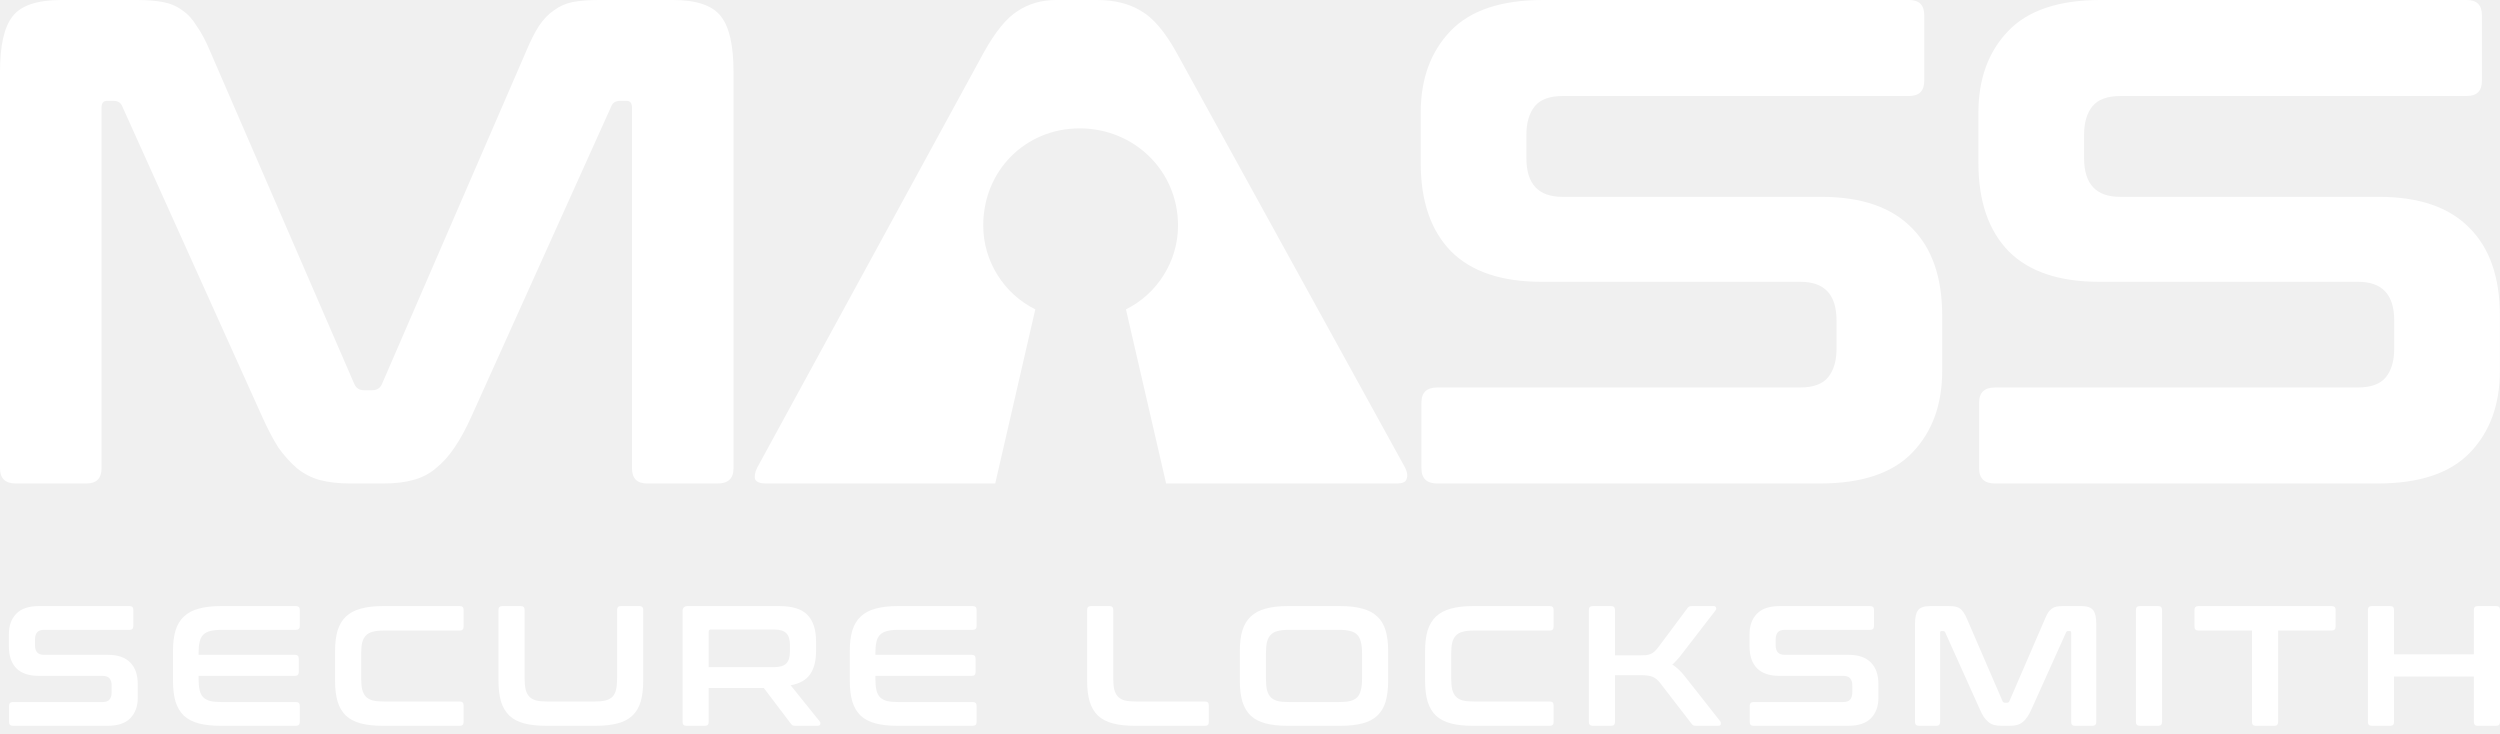
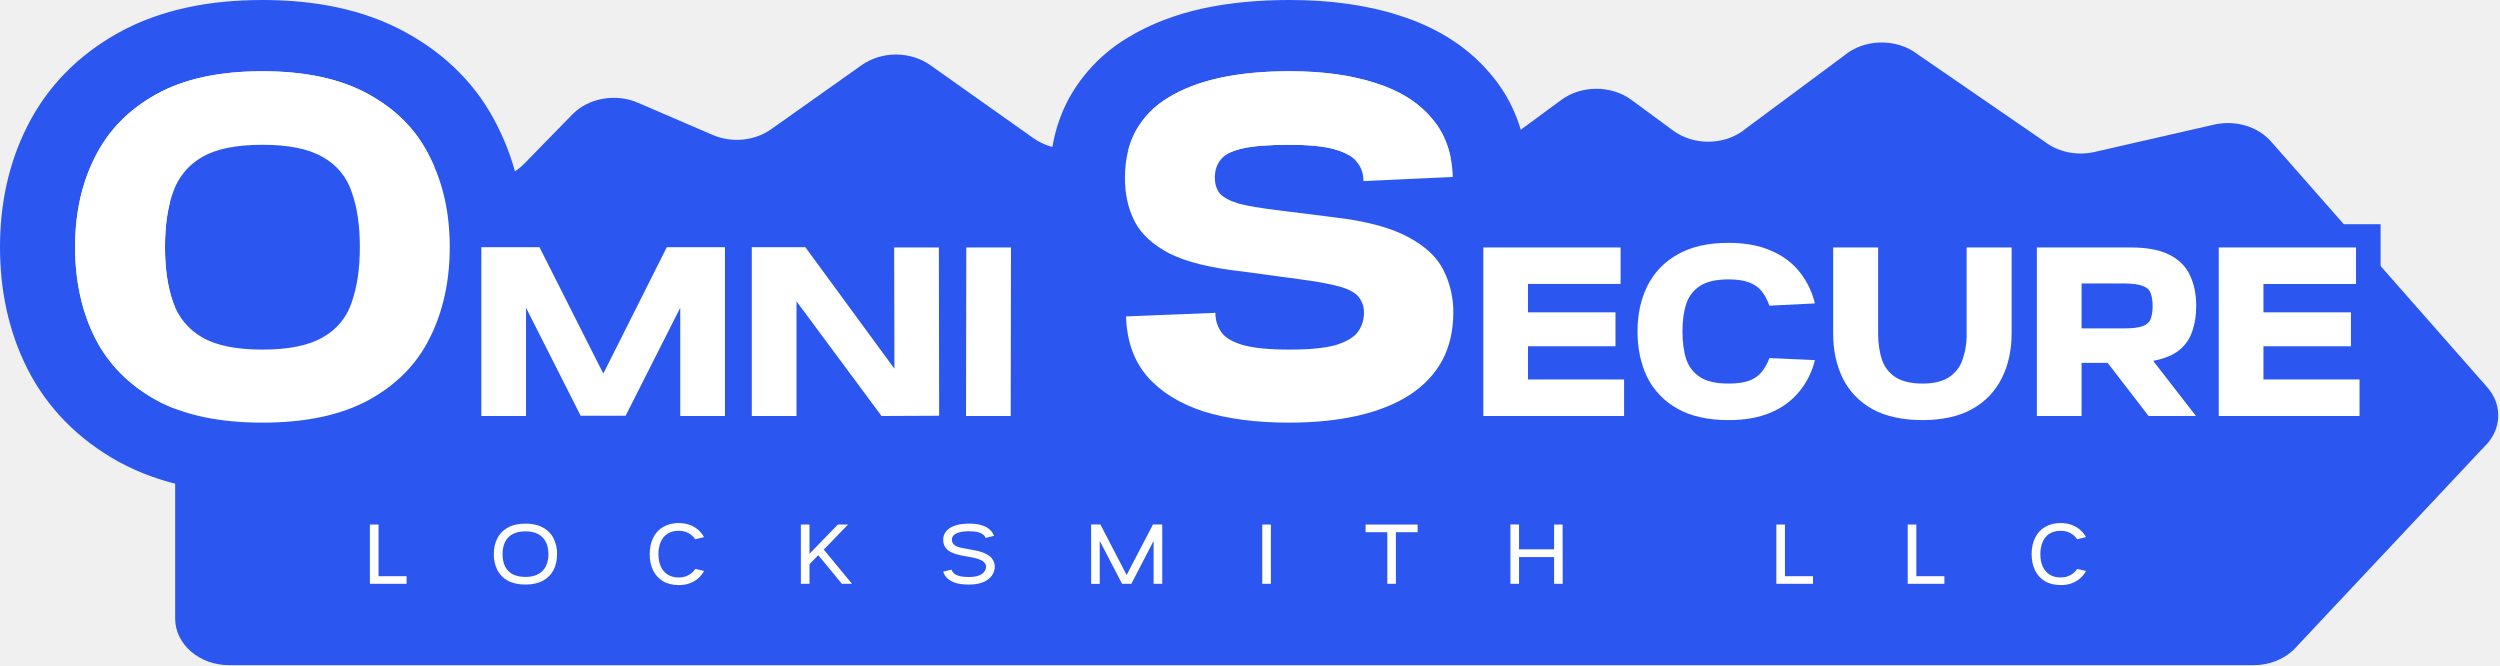
- <svg xmlns="http://www.w3.org/2000/svg" width="167" height="49" viewBox="0 0 167 49" fill="none">
-   <path d="M8.654 40.486C8.822 40.486 8.905 40.57 8.905 40.738V41.823C8.905 41.991 8.822 42.074 8.654 42.074H2.942C2.722 42.074 2.566 42.132 2.475 42.246C2.384 42.36 2.338 42.516 2.338 42.714V43.103C2.338 43.529 2.536 43.742 2.931 43.742H7.206C7.868 43.742 8.366 43.914 8.7 44.257C9.034 44.592 9.202 45.075 9.202 45.708V46.621C9.202 47.177 9.038 47.627 8.711 47.97C8.385 48.312 7.875 48.484 7.184 48.484H0.867C0.693 48.484 0.605 48.4 0.605 48.232V47.147C0.605 46.979 0.693 46.896 0.867 46.896H6.853C7.073 46.896 7.229 46.839 7.32 46.724C7.412 46.61 7.457 46.454 7.457 46.256V45.787C7.457 45.361 7.26 45.148 6.864 45.148H2.589C1.928 45.148 1.43 44.98 1.095 44.645C0.761 44.302 0.594 43.815 0.594 43.183V42.349C0.594 41.793 0.757 41.343 1.084 41C1.411 40.658 1.92 40.486 2.612 40.486H8.654Z" fill="white" />
-   <path d="M19.764 40.486C19.939 40.486 20.026 40.57 20.026 40.738V41.823C20.026 41.991 19.939 42.074 19.764 42.074H14.782C14.485 42.074 14.238 42.101 14.04 42.154C13.851 42.2 13.695 42.284 13.573 42.406C13.459 42.52 13.379 42.68 13.334 42.886C13.288 43.084 13.265 43.331 13.265 43.628V43.742H19.707C19.874 43.742 19.958 43.826 19.958 43.994V44.896C19.958 45.064 19.874 45.148 19.707 45.148H13.265V45.342C13.265 45.639 13.288 45.89 13.334 46.096C13.379 46.294 13.459 46.454 13.573 46.576C13.695 46.69 13.851 46.774 14.04 46.827C14.238 46.873 14.485 46.896 14.782 46.896H19.764C19.939 46.896 20.026 46.979 20.026 47.147V48.232C20.026 48.4 19.939 48.484 19.764 48.484H14.747C14.17 48.484 13.68 48.43 13.277 48.324C12.874 48.217 12.543 48.046 12.285 47.81C12.034 47.566 11.848 47.254 11.726 46.873C11.612 46.484 11.555 46.016 11.555 45.468V43.502C11.555 42.954 11.612 42.489 11.726 42.109C11.848 41.728 12.034 41.419 12.285 41.183C12.543 40.94 12.874 40.764 13.277 40.658C13.68 40.544 14.17 40.486 14.747 40.486H19.764Z" fill="white" />
-   <path d="M30.716 40.486C30.883 40.486 30.967 40.57 30.967 40.738V41.857C30.967 42.032 30.883 42.12 30.716 42.12H25.642C25.346 42.12 25.099 42.147 24.901 42.2C24.711 42.246 24.559 42.33 24.445 42.451C24.331 42.566 24.248 42.722 24.195 42.92C24.149 43.118 24.126 43.369 24.126 43.674V45.296C24.126 45.601 24.149 45.856 24.195 46.062C24.248 46.26 24.331 46.42 24.445 46.541C24.559 46.656 24.711 46.739 24.901 46.793C25.099 46.839 25.346 46.861 25.642 46.861H30.716C30.883 46.861 30.967 46.945 30.967 47.113V48.232C30.967 48.4 30.883 48.484 30.716 48.484H25.574C24.996 48.484 24.506 48.43 24.103 48.324C23.701 48.217 23.37 48.046 23.111 47.81C22.861 47.566 22.674 47.254 22.553 46.873C22.439 46.484 22.382 46.016 22.382 45.468V43.502C22.382 42.954 22.439 42.489 22.553 42.109C22.674 41.728 22.861 41.419 23.111 41.183C23.37 40.94 23.701 40.764 24.103 40.658C24.506 40.544 24.996 40.486 25.574 40.486H30.716Z" fill="white" />
-   <path d="M34.793 40.486C34.96 40.486 35.043 40.57 35.043 40.738V45.296C35.043 45.601 35.066 45.856 35.112 46.062C35.165 46.26 35.249 46.42 35.363 46.541C35.477 46.656 35.629 46.739 35.819 46.793C36.016 46.839 36.263 46.861 36.56 46.861H39.718C40.014 46.861 40.258 46.839 40.448 46.793C40.645 46.739 40.801 46.656 40.915 46.541C41.029 46.42 41.109 46.26 41.154 46.062C41.2 45.856 41.223 45.601 41.223 45.296V40.738C41.223 40.57 41.306 40.486 41.474 40.486H42.716C42.884 40.486 42.967 40.57 42.967 40.738V45.468C42.967 46.016 42.91 46.484 42.796 46.873C42.682 47.254 42.496 47.566 42.238 47.81C41.987 48.046 41.656 48.217 41.246 48.324C40.843 48.43 40.353 48.484 39.775 48.484H36.491C35.914 48.484 35.423 48.43 35.021 48.324C34.618 48.217 34.287 48.046 34.029 47.81C33.778 47.566 33.592 47.254 33.47 46.873C33.356 46.484 33.299 46.016 33.299 45.468V40.738C33.299 40.57 33.386 40.486 33.561 40.486H34.793Z" fill="white" />
-   <path d="M52.06 40.486C52.934 40.486 53.562 40.684 53.942 41.08C54.322 41.477 54.512 42.063 54.512 42.84V43.491C54.512 44.146 54.379 44.664 54.113 45.045C53.847 45.426 53.413 45.669 52.813 45.776L54.763 48.198C54.8 48.236 54.812 48.293 54.797 48.369C54.782 48.446 54.721 48.484 54.614 48.484H53.144C53.045 48.484 52.976 48.472 52.938 48.449C52.9 48.427 52.862 48.389 52.824 48.335L51.023 45.959H47.34V48.232C47.34 48.4 47.257 48.484 47.09 48.484H45.858C45.683 48.484 45.596 48.4 45.596 48.232V40.829C45.596 40.601 45.71 40.486 45.938 40.486H52.06ZM47.34 44.565H51.707C52.095 44.565 52.368 44.481 52.528 44.314C52.688 44.146 52.767 43.891 52.767 43.548V43.068C52.767 42.726 52.688 42.47 52.528 42.303C52.368 42.135 52.095 42.051 51.707 42.051H47.489C47.39 42.051 47.34 42.097 47.34 42.189V44.565Z" fill="white" />
-   <path d="M64.974 40.486C65.149 40.486 65.237 40.57 65.237 40.738V41.823C65.237 41.991 65.149 42.074 64.974 42.074H59.992C59.696 42.074 59.449 42.101 59.251 42.154C59.061 42.2 58.905 42.284 58.784 42.406C58.67 42.52 58.59 42.68 58.544 42.886C58.499 43.084 58.476 43.331 58.476 43.628V43.742H64.917C65.085 43.742 65.168 43.826 65.168 43.994V44.896C65.168 45.064 65.085 45.148 64.917 45.148H58.476V45.342C58.476 45.639 58.499 45.89 58.544 46.096C58.59 46.294 58.67 46.454 58.784 46.576C58.905 46.69 59.061 46.774 59.251 46.827C59.449 46.873 59.696 46.896 59.992 46.896H64.974C65.149 46.896 65.237 46.979 65.237 47.147V48.232C65.237 48.4 65.149 48.484 64.974 48.484H59.958C59.38 48.484 58.89 48.43 58.487 48.324C58.084 48.217 57.754 48.046 57.495 47.81C57.244 47.566 57.058 47.254 56.937 46.873C56.823 46.484 56.766 46.016 56.766 45.468V43.502C56.766 42.954 56.823 42.489 56.937 42.109C57.058 41.728 57.244 41.419 57.495 41.183C57.754 40.94 58.084 40.764 58.487 40.658C58.89 40.544 59.38 40.486 59.958 40.486H64.974Z" fill="white" />
-   <path d="M74.113 40.486C74.281 40.486 74.364 40.57 74.364 40.738V45.296C74.364 45.601 74.387 45.856 74.433 46.062C74.486 46.26 74.569 46.42 74.683 46.541C74.797 46.656 74.949 46.739 75.139 46.793C75.337 46.839 75.584 46.861 75.88 46.861H80.498C80.665 46.861 80.749 46.945 80.749 47.113V48.232C80.749 48.4 80.665 48.484 80.498 48.484H75.812C75.234 48.484 74.744 48.43 74.341 48.324C73.939 48.217 73.608 48.046 73.349 47.81C73.099 47.566 72.912 47.254 72.791 46.873C72.677 46.484 72.62 46.016 72.62 45.468V40.738C72.62 40.57 72.707 40.486 72.882 40.486H74.113Z" fill="white" />
-   <path d="M89.537 40.486C90.114 40.486 90.605 40.544 91.007 40.658C91.418 40.764 91.748 40.94 91.999 41.183C92.258 41.419 92.444 41.728 92.558 42.109C92.672 42.489 92.729 42.954 92.729 43.502V45.468C92.729 46.016 92.672 46.484 92.558 46.873C92.444 47.254 92.258 47.566 91.999 47.81C91.748 48.046 91.418 48.217 91.007 48.324C90.605 48.43 90.114 48.484 89.537 48.484H86.014C85.436 48.484 84.946 48.43 84.543 48.324C84.14 48.217 83.809 48.046 83.551 47.81C83.3 47.566 83.114 47.254 82.992 46.873C82.878 46.484 82.821 46.016 82.821 45.468V43.502C82.821 42.954 82.878 42.489 82.992 42.109C83.114 41.728 83.3 41.419 83.551 41.183C83.809 40.94 84.14 40.764 84.543 40.658C84.946 40.544 85.436 40.486 86.014 40.486H89.537ZM84.566 45.342C84.566 45.639 84.588 45.89 84.634 46.096C84.687 46.294 84.771 46.454 84.885 46.576C84.999 46.69 85.151 46.774 85.341 46.827C85.538 46.873 85.786 46.896 86.082 46.896H89.468C89.765 46.896 90.008 46.873 90.198 46.827C90.395 46.774 90.551 46.69 90.665 46.576C90.779 46.454 90.859 46.294 90.905 46.096C90.958 45.89 90.984 45.639 90.984 45.342V43.628C90.984 43.331 90.958 43.084 90.905 42.886C90.859 42.68 90.779 42.52 90.665 42.406C90.551 42.284 90.395 42.2 90.198 42.154C90.008 42.101 89.765 42.074 89.468 42.074H86.082C85.786 42.074 85.538 42.101 85.341 42.154C85.151 42.2 84.999 42.284 84.885 42.406C84.771 42.52 84.687 42.68 84.634 42.886C84.588 43.084 84.566 43.331 84.566 43.628V45.342Z" fill="white" />
-   <path d="M103.53 40.486C103.697 40.486 103.781 40.57 103.781 40.738V41.857C103.781 42.032 103.697 42.12 103.53 42.12H98.456C98.16 42.12 97.913 42.147 97.715 42.2C97.525 42.246 97.373 42.33 97.259 42.451C97.145 42.566 97.061 42.722 97.008 42.92C96.963 43.118 96.94 43.369 96.94 43.674V45.296C96.94 45.601 96.963 45.856 97.008 46.062C97.061 46.26 97.145 46.42 97.259 46.541C97.373 46.656 97.525 46.739 97.715 46.793C97.913 46.839 98.16 46.861 98.456 46.861H103.53C103.697 46.861 103.781 46.945 103.781 47.113V48.232C103.781 48.4 103.697 48.484 103.53 48.484H98.388C97.81 48.484 97.32 48.43 96.917 48.324C96.514 48.217 96.184 48.046 95.925 47.81C95.674 47.566 95.488 47.254 95.367 46.873C95.252 46.484 95.195 46.016 95.195 45.468V43.502C95.195 42.954 95.252 42.489 95.367 42.109C95.488 41.728 95.674 41.419 95.925 41.183C96.184 40.94 96.514 40.764 96.917 40.658C97.32 40.544 97.81 40.486 98.388 40.486H103.53Z" fill="white" />
-   <path d="M107.629 40.486C107.796 40.486 107.88 40.57 107.88 40.738V43.777H109.488C109.67 43.777 109.822 43.773 109.944 43.765C110.065 43.75 110.172 43.723 110.263 43.685C110.354 43.647 110.438 43.594 110.514 43.525C110.59 43.457 110.67 43.369 110.753 43.263L112.714 40.635C112.752 40.581 112.79 40.544 112.828 40.521C112.866 40.498 112.938 40.486 113.045 40.486H114.459C114.557 40.486 114.614 40.521 114.63 40.589C114.652 40.65 114.645 40.707 114.607 40.761L112.395 43.628C112.266 43.803 112.144 43.952 112.03 44.074C111.924 44.196 111.817 44.302 111.711 44.394C112.007 44.576 112.296 44.851 112.577 45.216L114.915 48.187C114.945 48.225 114.956 48.286 114.949 48.369C114.941 48.446 114.88 48.484 114.766 48.484H113.307C113.208 48.484 113.14 48.472 113.102 48.449C113.064 48.427 113.026 48.389 112.988 48.335L110.89 45.616C110.738 45.418 110.575 45.285 110.4 45.216C110.225 45.14 109.963 45.102 109.613 45.102H107.88V48.232C107.88 48.4 107.796 48.484 107.629 48.484H106.398C106.223 48.484 106.136 48.4 106.136 48.232V40.738C106.136 40.57 106.223 40.486 106.398 40.486H107.629Z" fill="white" />
-   <path d="M124.931 40.486C125.098 40.486 125.181 40.57 125.181 40.738V41.823C125.181 41.991 125.098 42.074 124.931 42.074H119.219C118.998 42.074 118.842 42.132 118.751 42.246C118.66 42.36 118.614 42.516 118.614 42.714V43.103C118.614 43.529 118.812 43.742 119.207 43.742H123.483C124.144 43.742 124.642 43.914 124.976 44.257C125.311 44.592 125.478 45.075 125.478 45.708V46.621C125.478 47.177 125.314 47.627 124.988 47.97C124.661 48.312 124.152 48.484 123.46 48.484H117.144C116.969 48.484 116.881 48.4 116.881 48.232V47.147C116.881 46.979 116.969 46.896 117.144 46.896H123.129C123.35 46.896 123.506 46.839 123.597 46.724C123.688 46.61 123.734 46.454 123.734 46.256V45.787C123.734 45.361 123.536 45.148 123.141 45.148H118.865C118.204 45.148 117.706 44.98 117.372 44.645C117.037 44.302 116.87 43.815 116.87 43.183V42.349C116.87 41.793 117.033 41.343 117.36 41C117.687 40.658 118.196 40.486 118.888 40.486H124.931Z" fill="white" />
-   <path d="M130.18 40.486C130.347 40.486 130.492 40.498 130.613 40.521C130.735 40.544 130.841 40.589 130.932 40.658C131.024 40.719 131.104 40.806 131.172 40.92C131.248 41.027 131.324 41.172 131.4 41.355L133.771 46.839C133.802 46.907 133.855 46.941 133.931 46.941H134.068C134.144 46.941 134.197 46.907 134.227 46.839L136.599 41.355C136.675 41.172 136.747 41.027 136.815 40.92C136.891 40.806 136.975 40.719 137.066 40.658C137.158 40.589 137.26 40.544 137.374 40.521C137.496 40.498 137.64 40.486 137.807 40.486H139.027C139.423 40.486 139.689 40.578 139.825 40.761C139.962 40.936 140.031 41.24 140.031 41.675V48.232C140.031 48.4 139.943 48.484 139.768 48.484H138.605C138.438 48.484 138.355 48.4 138.355 48.232V42.269C138.355 42.192 138.324 42.154 138.263 42.154H138.161C138.085 42.154 138.035 42.185 138.013 42.246L135.71 47.364C135.618 47.57 135.523 47.745 135.425 47.89C135.333 48.027 135.231 48.141 135.117 48.232C135.01 48.324 134.885 48.389 134.74 48.427C134.604 48.465 134.44 48.484 134.25 48.484H133.703C133.513 48.484 133.346 48.465 133.201 48.427C133.064 48.389 132.939 48.324 132.825 48.232C132.719 48.141 132.616 48.027 132.517 47.89C132.426 47.745 132.335 47.57 132.244 47.364L129.941 42.246C129.918 42.185 129.868 42.154 129.792 42.154H129.69C129.629 42.154 129.599 42.192 129.599 42.269V48.232C129.599 48.4 129.515 48.484 129.348 48.484H128.185C128.01 48.484 127.923 48.4 127.923 48.232V41.675C127.923 41.24 127.991 40.936 128.128 40.761C128.265 40.578 128.534 40.486 128.937 40.486H130.18Z" fill="white" />
-   <path d="M144.173 40.486C144.34 40.486 144.424 40.57 144.424 40.738V48.232C144.424 48.4 144.34 48.484 144.173 48.484H142.942C142.767 48.484 142.68 48.4 142.68 48.232V40.738C142.68 40.57 142.767 40.486 142.942 40.486H144.173Z" fill="white" />
-   <path d="M155.758 40.486C155.933 40.486 156.02 40.57 156.02 40.738V41.857C156.02 42.032 155.933 42.12 155.758 42.12H152.178V48.232C152.178 48.4 152.095 48.484 151.927 48.484H150.685C150.517 48.484 150.434 48.4 150.434 48.232V42.12H146.854C146.679 42.12 146.592 42.032 146.592 41.857V40.738C146.592 40.57 146.679 40.486 146.854 40.486H155.758Z" fill="white" />
-   <path d="M159.669 40.486C159.837 40.486 159.92 40.57 159.92 40.738V43.708H165.256V40.738C165.256 40.57 165.339 40.486 165.507 40.486H166.738C166.913 40.486 167 40.57 167 40.738V48.232C167 48.4 166.913 48.484 166.738 48.484H165.507C165.339 48.484 165.256 48.4 165.256 48.232V45.193H159.92V48.232C159.92 48.4 159.837 48.484 159.669 48.484H158.438C158.263 48.484 158.176 48.4 158.176 48.232V40.738C158.176 40.57 158.263 40.486 158.438 40.486H159.669Z" fill="white" />
-   <path d="M9.135 0C9.812 0 10.397 0.046 10.889 0.138C11.381 0.231 11.812 0.415 12.181 0.692C12.55 0.938 12.873 1.292 13.149 1.753C13.457 2.184 13.765 2.768 14.072 3.507L23.669 25.653C23.792 25.93 24.007 26.068 24.315 26.068H24.869C25.176 26.068 25.392 25.93 25.515 25.653L35.111 3.507C35.419 2.768 35.711 2.184 35.988 1.753C36.296 1.292 36.634 0.938 37.003 0.692C37.372 0.415 37.788 0.231 38.249 0.138C38.741 0.046 39.325 0 40.002 0H44.939C46.538 0 47.615 0.369 48.169 1.107C48.722 1.815 48.999 3.045 48.999 4.798V31.282C48.999 31.959 48.645 32.297 47.938 32.297H43.232C42.555 32.297 42.217 31.959 42.217 31.282V7.198C42.217 6.89 42.094 6.736 41.848 6.736H41.432C41.125 6.736 40.925 6.859 40.833 7.105L31.513 27.775C31.143 28.606 30.759 29.313 30.359 29.898C29.99 30.451 29.575 30.913 29.113 31.282C28.683 31.651 28.175 31.913 27.591 32.066C27.037 32.22 26.376 32.297 25.607 32.297H23.392C22.623 32.297 21.947 32.22 21.362 32.066C20.808 31.913 20.301 31.651 19.84 31.282C19.409 30.913 18.994 30.451 18.594 29.898C18.225 29.313 17.856 28.606 17.486 27.775L8.167 7.105C8.074 6.859 7.874 6.736 7.567 6.736H7.151C6.905 6.736 6.782 6.89 6.782 7.198V31.282C6.782 31.959 6.444 32.297 5.767 32.297H1.061C0.354 32.297 0 31.959 0 31.282V4.798C0 3.045 0.277 1.815 0.83 1.107C1.384 0.369 2.476 0 4.106 0H9.135Z" fill="white" />
-   <path d="M127.524 0C128.201 0 128.54 0.338 128.54 1.015V5.398C128.54 6.075 128.201 6.413 127.524 6.413H104.409C103.517 6.413 102.886 6.644 102.517 7.105C102.148 7.567 101.964 8.197 101.964 8.997V10.566C101.964 12.288 102.763 13.149 104.363 13.149H121.665C124.341 13.149 126.356 13.842 127.709 15.226C129.062 16.579 129.739 18.532 129.739 21.085V24.776C129.739 27.022 129.078 28.837 127.755 30.221C126.433 31.605 124.372 32.297 121.573 32.297H96.012C95.304 32.297 94.951 31.959 94.951 31.282V26.899C94.951 26.222 95.304 25.884 96.012 25.884H120.235C121.127 25.884 121.757 25.653 122.126 25.192C122.495 24.73 122.68 24.1 122.68 23.3V21.408C122.68 19.686 121.88 18.825 120.281 18.825H102.979C100.303 18.825 98.288 18.148 96.935 16.794C95.581 15.41 94.904 13.442 94.904 10.889V7.521C94.904 5.275 95.566 3.46 96.888 2.076C98.211 0.692 100.272 0 103.071 0H127.524Z" fill="white" />
-   <path d="M164.778 0C165.454 0 165.793 0.338 165.793 1.015V5.398C165.793 6.075 165.454 6.413 164.778 6.413H141.662C140.77 6.413 140.14 6.644 139.771 7.105C139.402 7.567 139.217 8.197 139.217 8.997V10.566C139.217 12.288 140.017 13.149 141.616 13.149H158.918C161.594 13.149 163.609 13.842 164.962 15.226C166.316 16.579 166.992 18.532 166.992 21.085V24.776C166.992 27.022 166.331 28.837 165.008 30.221C163.686 31.605 161.625 32.297 158.826 32.297H133.265C132.558 32.297 132.204 31.959 132.204 31.282V26.899C132.204 26.222 132.558 25.884 133.265 25.884H157.488C158.38 25.884 159.01 25.653 159.38 25.192C159.749 24.73 159.933 24.1 159.933 23.3V21.408C159.933 19.686 159.133 18.825 157.534 18.825H140.232C137.556 18.825 135.541 18.148 134.188 16.794C132.835 15.41 132.158 13.442 132.158 10.889V7.521C132.158 5.275 132.819 3.46 134.142 2.076C135.464 0.692 137.525 0 140.324 0H164.778Z" fill="white" />
-   <path d="M73.282 0C74.451 0 75.436 0.247 76.235 0.739C77.035 1.2 77.82 2.123 78.589 3.507L93.86 31.237C94.014 31.544 94.044 31.806 93.952 32.021C93.891 32.205 93.675 32.297 93.307 32.297H77.897L75.214 20.666C77.275 19.648 78.692 17.485 78.692 15.066C78.692 11.377 75.729 8.575 72.122 8.575C68.515 8.575 65.68 11.377 65.68 15.066C65.68 17.485 67.097 19.648 69.158 20.666L66.481 32.297H51.182C50.782 32.297 50.537 32.205 50.444 32.021C50.383 31.806 50.428 31.544 50.582 31.237L65.716 3.507C66.485 2.123 67.238 1.2 67.977 0.739C68.715 0.247 69.576 0 70.561 0H73.282Z" fill="white" />
+ <svg xmlns="http://www.w3.org/2000/svg" width="1123" height="299" fill="none">
+   <path fill="#2b57f0" d="M78.69 99.45c0-8.32-16.04-30.62-7.19-33.95l99.32-14.61c6.16-2.32-46.5-2.33-40.33-.04l76.7 28.52c9.83 3.66 21.3 1.33 28.2-5.73l21.73-22.25c7.23-7.4 19.4-9.56 29.44-5.24l33.57 14.46c8.57 3.7 18.87 2.7 26.28-2.56l40.63-28.78c8.97-6.35 21.89-6.35 30.85 0l46.39 32.85a26.7 26.7 0 0 0 14.77 4.75l177.25 4.08c6 .14 11.85-1.65 16.42-5l28.6-21.06c9.09-6.68 22.46-6.68 31.55 0l18.68 13.75c9.62 7.08 23.92 6.62 32.9-1.06l43.68-32.41c9.14-7.82 23.76-8.14 33.34-.73l56.95 39.17c6.1 4.72 14.54 6.46 22.46 4.65l53.7-12.28c9.52-2.18 19.63.82 25.58 7.59l97.12 110.4c7.06 8.02 6.49 19.24-1.35 26.7l-85.66 91.25c-4.6 4.38-11.14 6.88-17.99 6.88h-909.3c-13.42 0-24.3-9.38-24.3-20.94z" style="fill:#2b57f0;fill:color(display-p3 .169 .341 .941);fill-opacity:1" />
+   <path fill="#2b57f0" d="M471.6 79.95c0-12.13 2.42-24.37 8.55-35.7l.07-.14.08-.14a72.6 72.6 0 0 1 25.99-26.87l.09-.05.09-.06c10.29-6.31 21.77-10.53 33.79-13.18l.06-.01.06-.01C552.55 1.15 565.62 0 579.32 0c17.43 0 34.06 2.05 49.21 6.95 15.57 4.9 29.73 13.1 40.44 25.61 11.8 13.43 16.84 29.6 17.33 46.03l.93 31.35-7.1.33a72 72 0 0 1 6.42 30.02c0 12.16-2.43 24.34-8.4 35.65-5.95 11.3-14.72 20.46-25.33 27.5l-.07.05-.07.05c-10.36 6.8-22.1 11.31-34.37 14.17-12.33 2.88-25.5 4.14-39.23 4.14-17.38 0-33.92-1.96-48.97-6.65l-.22-.06-.21-.07c-15.57-5.08-29.67-13.35-40.44-25.72l-.14-.16-.14-.16c-11.46-13.52-16.38-29.62-16.86-46l-.94-31.54 7.09-.29c-4.69-10.03-6.65-20.66-6.65-31.25m33.73.69q.13 10.59 4.35 18.81 4.35 8.49 15.71 14.46 11.6 5.73 32.65 8.03l25.39 3.44q12.33 1.6 18.62 3.44t8.46 4.82a11 11 0 0 1 2.18 6.65q0 5.05-2.66 8.72t-9.92 5.97q-7.24 2.06-20.8 2.06-13.35 0-20.57-1.94l-.46-.12q-7.01-2.08-9.67-5.74a15 15 0 0 1-2.66-8.72l-40.14 1.6q.48 16.3 9.43 26.85 9.18 10.56 25.39 15.83 15.7 4.89 37.06 5.04h1.39q16.86 0 30.32-3l.87-.2q13.79-3.21 23.21-9.41 9.68-6.42 14.51-15.6 4.7-8.9 4.83-20.58v-.76q0-9.77-4.08-18.27l-.26-.54q-4.35-8.95-16.2-15.14-11.6-6.2-32.9-8.72l-25.62-3.21q-11.37-1.38-17.41-2.99-6.05-1.83-8.47-4.59-2.17-2.75-2.17-7.1 0-4.83 2.65-8.04 2.58-3.33 9.47-4.94l.45-.1q7.26-1.61 20.8-1.61 13.53 0 20.55 2.06 7.26 2.08 9.91 5.74 2.9 3.44 2.9 8.49l40.15-1.84q-.49-16.29-9.68-26.61-8.94-10.56-25.14-15.6-15.7-5.12-37.07-5.27l-1.38-.01q-17.65 0-31.44 2.98l-.84.2q-13 2.97-22.37 8.75a40 40 0 0 0-14.51 14.91l-.3.57q-4.54 8.76-4.54 20.54zM202.03 110.92q0-22.71-8.95-40.38-8.7-17.89-27.57-28.22Q146.9 32 117.88 32T70.24 42.32l-.58.33q-18.18 10.27-26.99 27.9-8.94 17.66-8.94 40.37v1.43q.27 22.07 8.94 39.41 8.96 17.66 27.57 28 18.33 9.93 46.73 10.08h.9q28.57 0 47.06-9.78l.58-.3q18.87-10.34 27.57-28 8.67-17.34 8.94-39.4zm-74.11 0c0-6.38-.72-10.61-1.5-13.22h-.01c-1.66-.34-4.41-.67-8.53-.67-4.13 0-6.87.33-8.53.67h-.02c-.78 2.6-1.5 6.84-1.5 13.22 0 6.29.7 10.62 1.52 13.45 1.66.34 4.4.67 8.53.67v32q-17.65 0-27.09-5.5a28.8 28.8 0 0 1-12.82-15.2l-.24-.64q-3.51-10-3.62-23.88v-.9q0-14.45 3.62-24.55A29 29 0 0 1 90.8 70.54q9.44-5.5 27.08-5.5 17.66 0 27.09 5.5a27.6 27.6 0 0 1 13.06 15.83q3.62 10.1 3.62 24.55v.9q-.1 13.88-3.62 23.88l-.22.64a27.6 27.6 0 0 1-12.84 15.2l-.6.33q-9.38 5.17-26.49 5.17v-32c4.13 0 6.88-.33 8.53-.67.82-2.83 1.52-7.16 1.52-13.45m107.83 0c0 19.23-3.76 37.6-12.12 54.4-8.91 18.08-23.08 32.2-41.26 42.15l-.06.03-.06.03c-19 10.3-41.15 14.31-64.37 14.31s-45.38-4-64.37-14.3l-.15-.08-.14-.08c-17.95-9.95-31.93-23.97-40.95-41.76l-.03-.07-.04-.08C3.78 148.64 0 130.22 0 110.93c0-19.18 3.8-37.5 12.27-54.24 8.98-17.87 22.94-32 40.95-41.98C72.28 4.13 94.54 0 117.88 0c23.26 0 45.46 4.1 64.49 14.6l.1.07.06.03c18.15 9.97 32.22 24.14 41.07 42.22 8.39 16.68 12.15 34.91 12.15 54M1059.91 170.47h-43.17v-14.92h39.3V140.3h-39.3v-12.74h41.59v-16.4h-61.66v75.71h63.24zm9.45-32.45h-2.3v21.99h3.87v37.32h-85.28V100.7h83.71z" style="fill:#2b57f0;fill:color(display-p3 .169 .341 .941);fill-opacity:1" />
+   <path fill="#fff" d="M937.03 256.48a11.8 11.8 0 0 1-6.43 5.53q-2.17.8-4.89.8-4.25 0-7.19-1.77a11.5 11.5 0 0 1-4.42-4.93q-1.5-3.15-1.5-7.22 0-4.04 1.5-7.19 1.48-3.15 4.42-4.92a13.4 13.4 0 0 1 7.19-1.82q2.68 0 4.85.81a12 12 0 0 1 6.47 5.49l-3.96.97a8.5 8.5 0 0 0-4.25-3.31 10 10 0 0 0-3.11-.49q-3.1 0-5.15 1.34a8.2 8.2 0 0 0-3.02 3.71 14 14 0 0 0-1.02 5.4q0 3.08 1.02 5.46a8.5 8.5 0 0 0 3.02 3.71 9.2 9.2 0 0 0 5.15 1.33q1.7 0 3.06-.48a8 8 0 0 0 2.47-1.33 9 9 0 0 0 1.87-2.02zM860.82 258.82h12.6v3.43h-16.47v-26.64h3.87zM801.8 258.82h12.6v3.43h-16.47v-26.64h3.87zM682.35 246.75h15.75v-11.14h3.82l.05 26.64h-3.87v-12.03h-15.75v12.03h-3.87V235.6h3.87zM636.78 239.05h-9.74v23.2h-3.87v-23.2h-9.74v-3.43h23.35zM570.88 262.25h-3.87v-26.64h3.87zM504.04 262.25 494 242.96v19.3h-3.87V235.6h4.17l11.78 22.69 11.83-22.69h4.17v26.64h-3.88v-19.29l-10 19.3zM442.73 241.63a3 3 0 0 0-.98-1.41 6 6 0 0 0-2.33-1.13q-1.54-.45-4.17-.45-2.77 0-4.47.53-1.7.52-2.47 1.37a2.8 2.8 0 0 0-.72 1.81q0 1.1.55 1.86.55.77 1.66 1.25 1.16.49 2.85.77l5.32 1q3.22.62 5.19 1.7 1.96 1.06 2.8 2.5.9 1.46.9 3.16 0 1.44-.68 2.86a7 7 0 0 1-2.04 2.58q-1.36 1.17-3.58 1.86-2.2.69-5.36.69-3.78 0-6.16-.81a10 10 0 0 1-3.66-2.14 7 7 0 0 1-1.7-2.87l3.74-.88q.21.8.98 1.57.75.77 2.38 1.25 1.66.49 4.47.49t4.5-.69a5 5 0 0 0 2.43-1.74q.77-1.09.77-2.17 0-.9-.6-1.66-.55-.81-1.79-1.37-1.19-.6-3.14-1.01l-5.15-.97q-3.06-.56-4.98-1.5a6.6 6.6 0 0 1-2.77-2.37 6.5 6.5 0 0 1-.2-6.02 7 7 0 0 1 2.08-2.3q1.4-1.01 3.57-1.57 2.22-.6 5.32-.61 3.57 0 5.87.8a9 9 0 0 1 3.61 2.03 7 7 0 0 1 1.75 2.66zM380.94 235.61l-10.9 11.26 12.68 15.38h-4.55l-10.6-12.87-3.95 4.07v8.8h-3.87v-26.64h3.87v13.16l12.76-13.16zM316.26 256.48a11.8 11.8 0 0 1-6.42 5.53q-2.17.8-4.9.8-4.25 0-7.18-1.77a11.5 11.5 0 0 1-4.43-4.92q-1.49-3.15-1.49-7.23 0-4.03 1.5-7.18 1.48-3.15 4.42-4.93a13.4 13.4 0 0 1 7.19-1.81q2.67 0 4.85.8a12 12 0 0 1 6.46 5.5l-3.95.96a8.4 8.4 0 0 0-4.26-3.3 10 10 0 0 0-3.1-.5q-3.1 0-5.15 1.34a8.2 8.2 0 0 0-3.02 3.71 14 14 0 0 0-1.02 5.41q0 3.07 1.02 5.45a8.5 8.5 0 0 0 3.02 3.71 9.2 9.2 0 0 0 5.15 1.34 9 9 0 0 0 3.06-.49 8 8 0 0 0 2.47-1.33 9 9 0 0 0 1.87-2.02zM236.07 262.58q-4.77 0-7.96-1.74a11.3 11.3 0 0 1-4.72-4.8 15.6 15.6 0 0 1-1.57-7.14q0-4 1.57-7.07a11.2 11.2 0 0 1 4.72-4.84q3.2-1.78 7.96-1.78 4.67 0 7.82 1.78a11 11 0 0 1 4.77 4.84 15 15 0 0 1 1.57 7.07q0 4.03-1.57 7.14a11.2 11.2 0 0 1-4.77 4.8q-3.14 1.74-7.82 1.74m0-3.43q3.53 0 5.78-1.3a8 8 0 0 0 3.4-3.59q1.11-2.33 1.11-5.36 0-3-1.1-5.3a8 8 0 0 0-3.4-3.62q-2.26-1.3-5.8-1.3-3.6 0-5.9 1.3a8 8 0 0 0-3.37 3.63q-1.05 2.3-1.06 5.29 0 3.02 1.06 5.36a8 8 0 0 0 3.36 3.6q2.3 1.29 5.92 1.29M170.03 258.82h12.6v3.43h-16.47v-26.64h3.87zM612.45 81.33q0-5.05-2.9-8.49-2.67-3.67-9.92-5.73-7.01-2.07-20.55-2.07t-20.8 1.6-9.91 5.06q-2.66 3.2-2.66 8.03 0 4.35 2.17 7.1 2.42 2.76 8.47 4.6 6.05 1.6 17.4 2.98l25.64 3.21q21.28 2.52 32.88 8.72 11.85 6.2 16.2 15.14a41.5 41.5 0 0 1 4.36 18.81q0 12.16-4.84 21.34t-14.5 15.6q-9.44 6.2-23.22 9.41t-31.2 3.21q-22.24 0-38.44-5.04-16.2-5.28-25.4-15.84-8.94-10.55-9.42-26.84l40.14-1.6q0 4.8 2.66 8.71 2.66 3.67 9.67 5.74 7.26 2.06 21.04 2.06 13.54 0 20.8-2.06 7.25-2.3 9.9-5.97a14.5 14.5 0 0 0 2.67-8.72q0-3.66-2.18-6.65-2.17-2.99-8.46-4.82t-18.62-3.44l-25.4-3.44q-21.03-2.29-32.64-8.03-11.36-5.97-15.71-14.45t-4.36-19.5q0-12.17 4.84-21.11a40 40 0 0 1 14.5-14.92q9.69-5.96 23.22-8.94 13.8-3 31.44-2.99 22.24 0 38.45 5.28 16.2 5.06 25.14 15.6 9.19 10.32 9.68 26.62zM117.88 189.85q-29.02 0-47.64-10.1-18.61-10.32-27.57-27.99-8.94-17.9-8.94-40.84 0-22.71 8.94-40.38 8.95-17.89 27.57-28.22T117.88 32q29.01 0 47.63 10.32 18.87 10.34 27.57 28.22 8.94 17.67 8.95 40.38 0 22.95-8.95 40.84-8.7 17.67-27.57 28-18.62 10.09-47.63 10.09m0-32.81q17.65 0 27.08-5.5a27.6 27.6 0 0 0 13.06-15.84q3.62-10.32 3.62-24.78 0-14.44-3.62-24.54a27.6 27.6 0 0 0-13.06-15.84q-9.44-5.5-27.08-5.5t-27.09 5.5a29 29 0 0 0-13.06 15.83q-3.62 10.1-3.62 24.55t3.62 24.78a29 29 0 0 0 13.06 15.83q9.44 5.5 27.09 5.51" style="fill:#fff;fill-opacity:1" />
+   <path fill="#fff" d="M1058.33 127.56h-41.59v12.73h39.3v15.26h-39.3v14.91h43.16v16.4h-63.23v-75.7h61.66zM966.96 137.42q0-3.32-.85-5.62-.73-2.3-3.5-3.33-2.78-1.14-8.6-1.14h-18.97v20.19h18.98q5.8 0 8.58-1.03 2.78-1.16 3.5-3.33.86-2.3.86-5.74m-52 49.45v-75.72h41.96q11.25 0 17.65 3.33 6.53 3.32 9.2 9.3 2.77 5.85 2.77 13.64 0 6.43-1.81 11.48a18 18 0 0 1-5.93 8.48q-4.23 3.33-11.6 4.7l19.22 24.78h-21.28L946.76 163h-11.72v23.87zM863.58 188.7q-13.54 0-22.49-4.93A32 32 0 0 1 827.8 170q-4.35-8.82-4.35-20.3v-38.54h20.2v38.54q0 6.88 1.8 12.05a15 15 0 0 0 6.17 7.8q4.49 2.75 11.97 2.75 7.38 0 11.73-2.75a15 15 0 0 0 6.17-7.8 34 34 0 0 0 1.93-12.05v-38.54h20.2v38.54q0 11.48-4.48 20.3a32 32 0 0 1-13.3 13.77q-8.82 4.93-22.25 4.93M815.25 161.75a35 35 0 0 1-6.9 14 32.4 32.4 0 0 1-12.81 9.51q-7.86 3.45-19.1 3.45-13.9 0-22.98-5.17a33 33 0 0 1-13.54-14.1q-4.35-9.08-4.35-20.54 0-11.36 4.35-20.3a33 33 0 0 1 13.54-14.23q9.07-5.28 22.98-5.28 11.24 0 19.22 3.56 7.99 3.44 12.82 9.64a36 36 0 0 1 6.77 14l-20.44 1.02a23 23 0 0 0-3.38-6.42 12.7 12.7 0 0 0-5.68-4.01q-3.52-1.38-9.31-1.38-8.23 0-12.7 2.87a15.2 15.2 0 0 0-6.29 8.14q-1.69 5.16-1.69 12.39t1.7 12.5q1.8 5.17 6.28 8.03 4.47 2.88 12.7 2.87 5.68 0 9.18-1.26a13 13 0 0 0 5.69-3.9 21 21 0 0 0 3.5-6.3zM727.97 127.55h-41.6v12.74h39.3v15.25h-39.3v14.92h43.17v16.4h-63.23v-75.71h61.66z" style="fill:#fff;fill-opacity:1" />
+   <path fill="#fff" d="M454.01 186.86h-20.07l.12-75.71h20.07zM421.74 111.15l.12 75.6-25.87.12-38.2-51.51v51.5H337.7v-75.82h24.06l40.02 54.6-.12-54.49zM260.83 186.75l-24.54-48.52v48.64h-20.07v-75.83h26.11L271 167.82l28.53-56.78h26.12v75.83h-20.08v-48.64l-24.54 48.52z" style="fill:#fff;fill-opacity:1" />
</svg>
